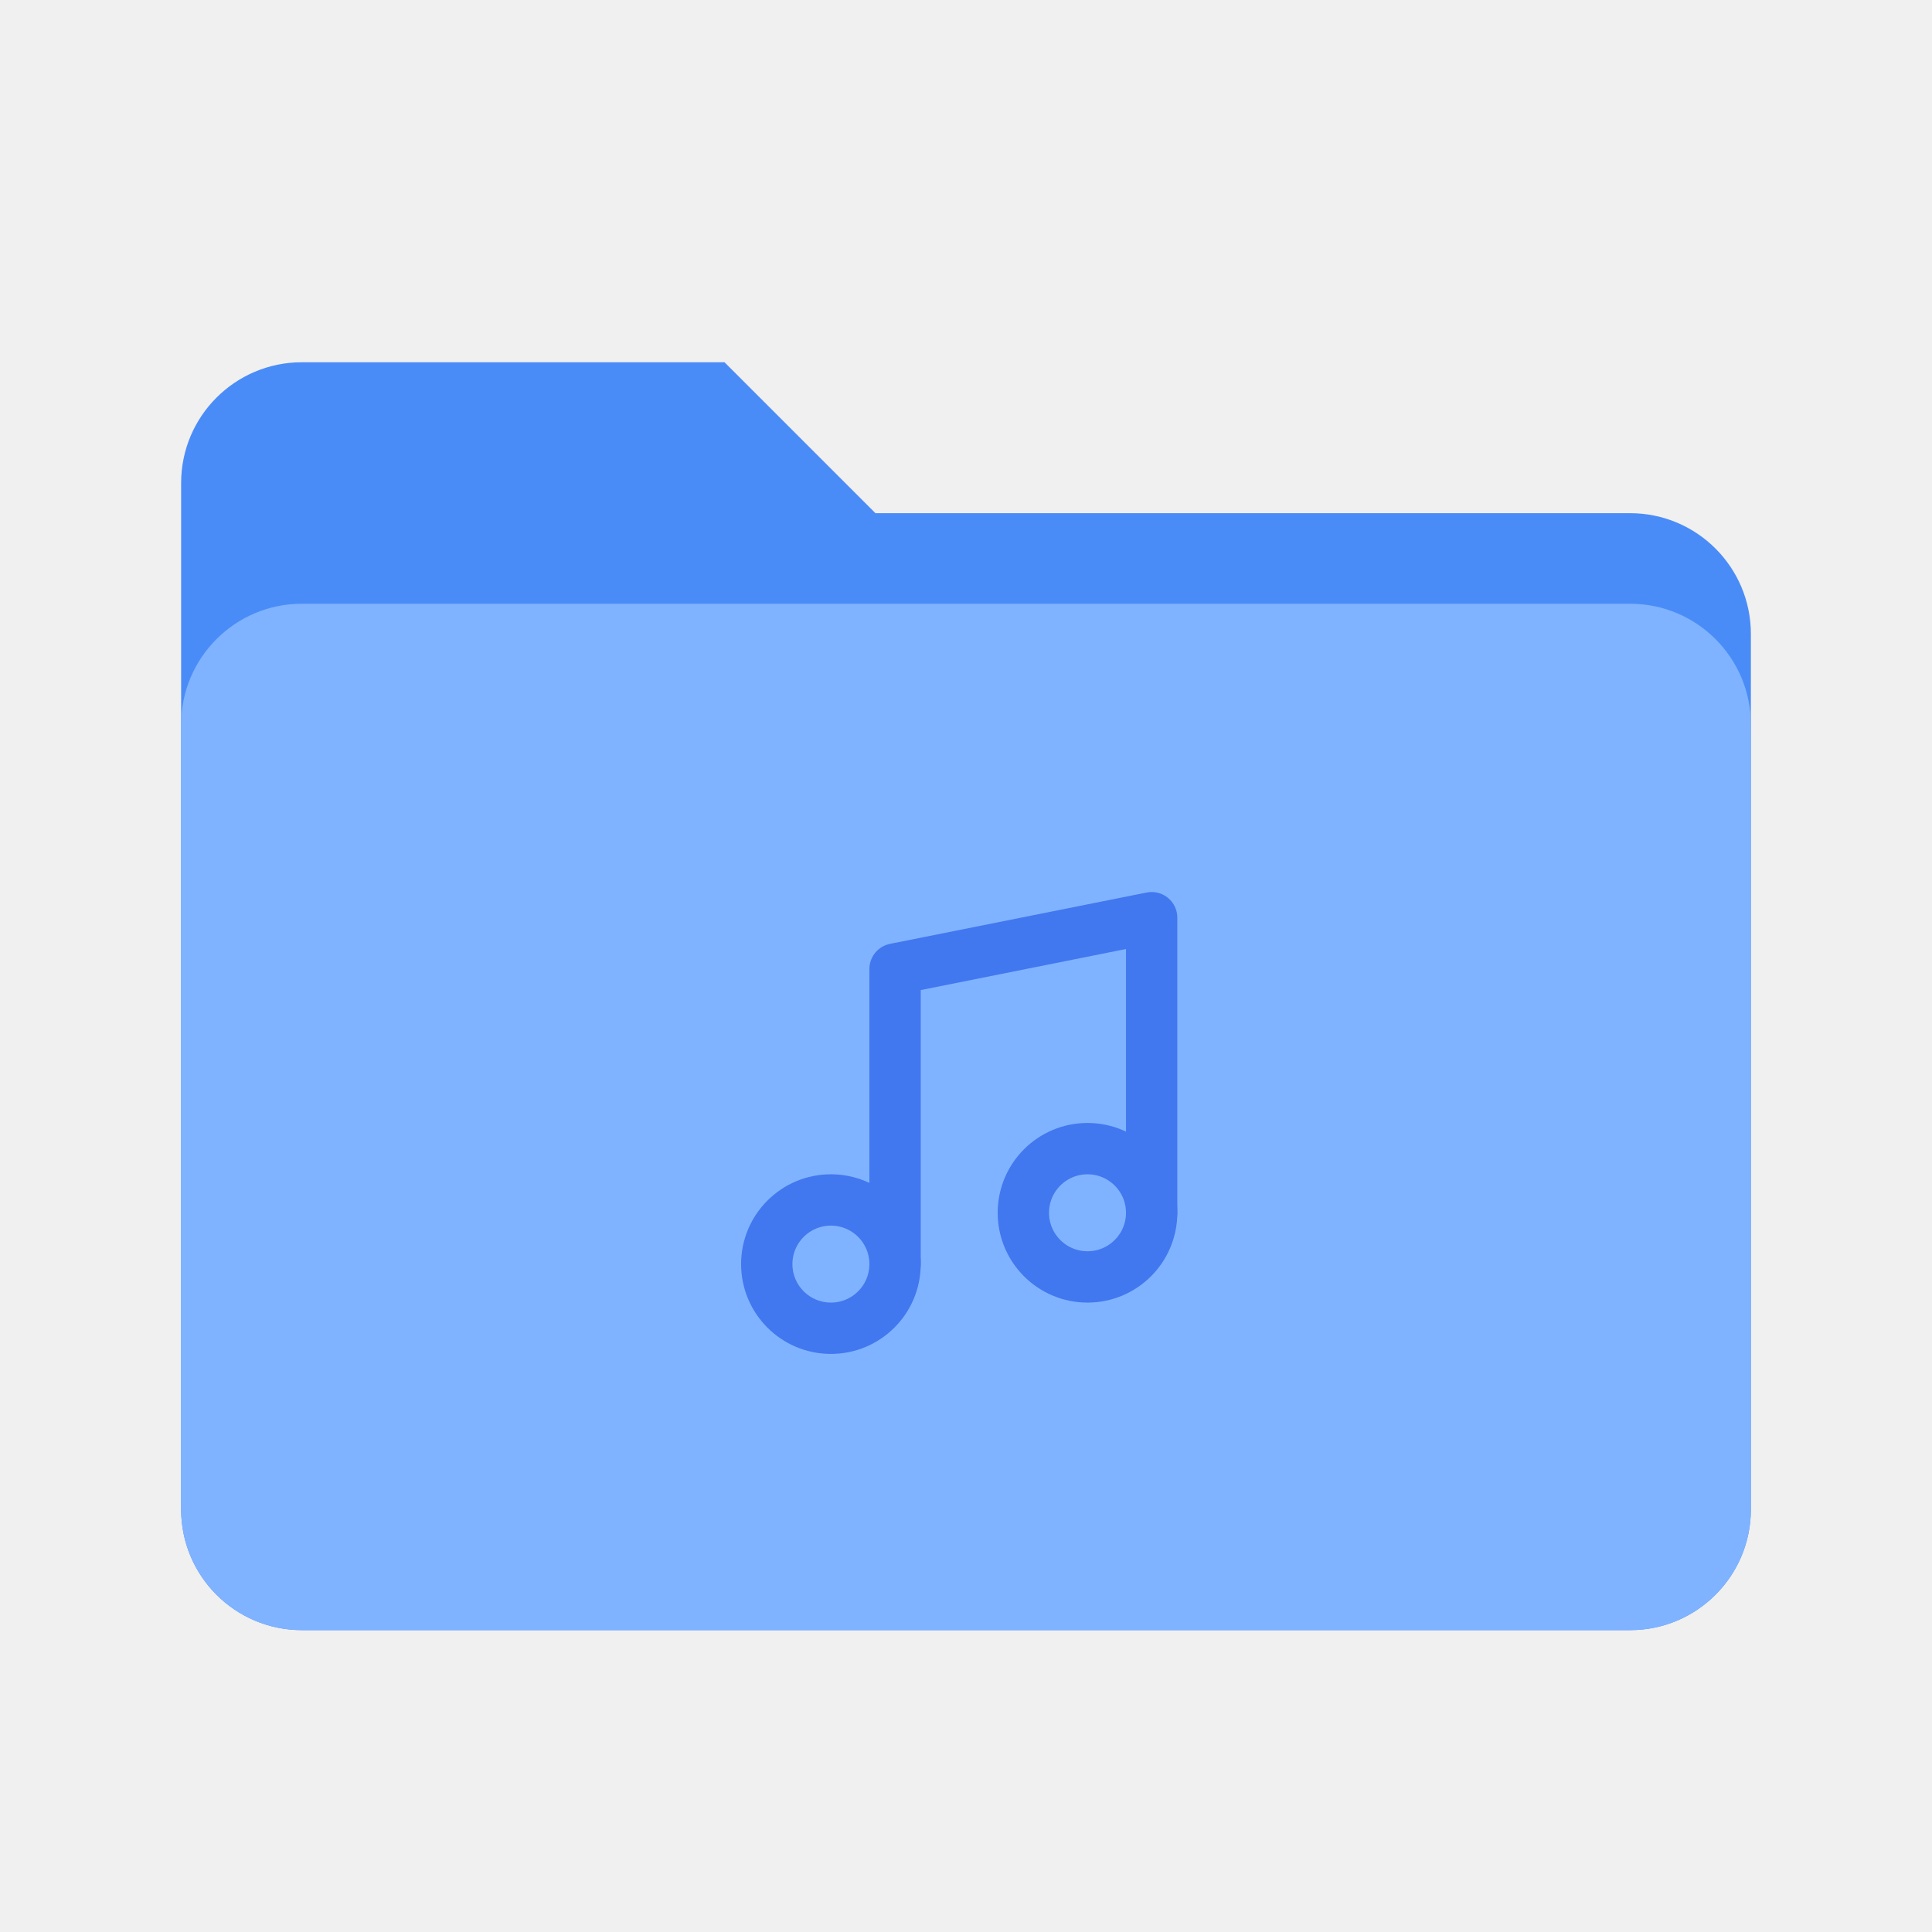
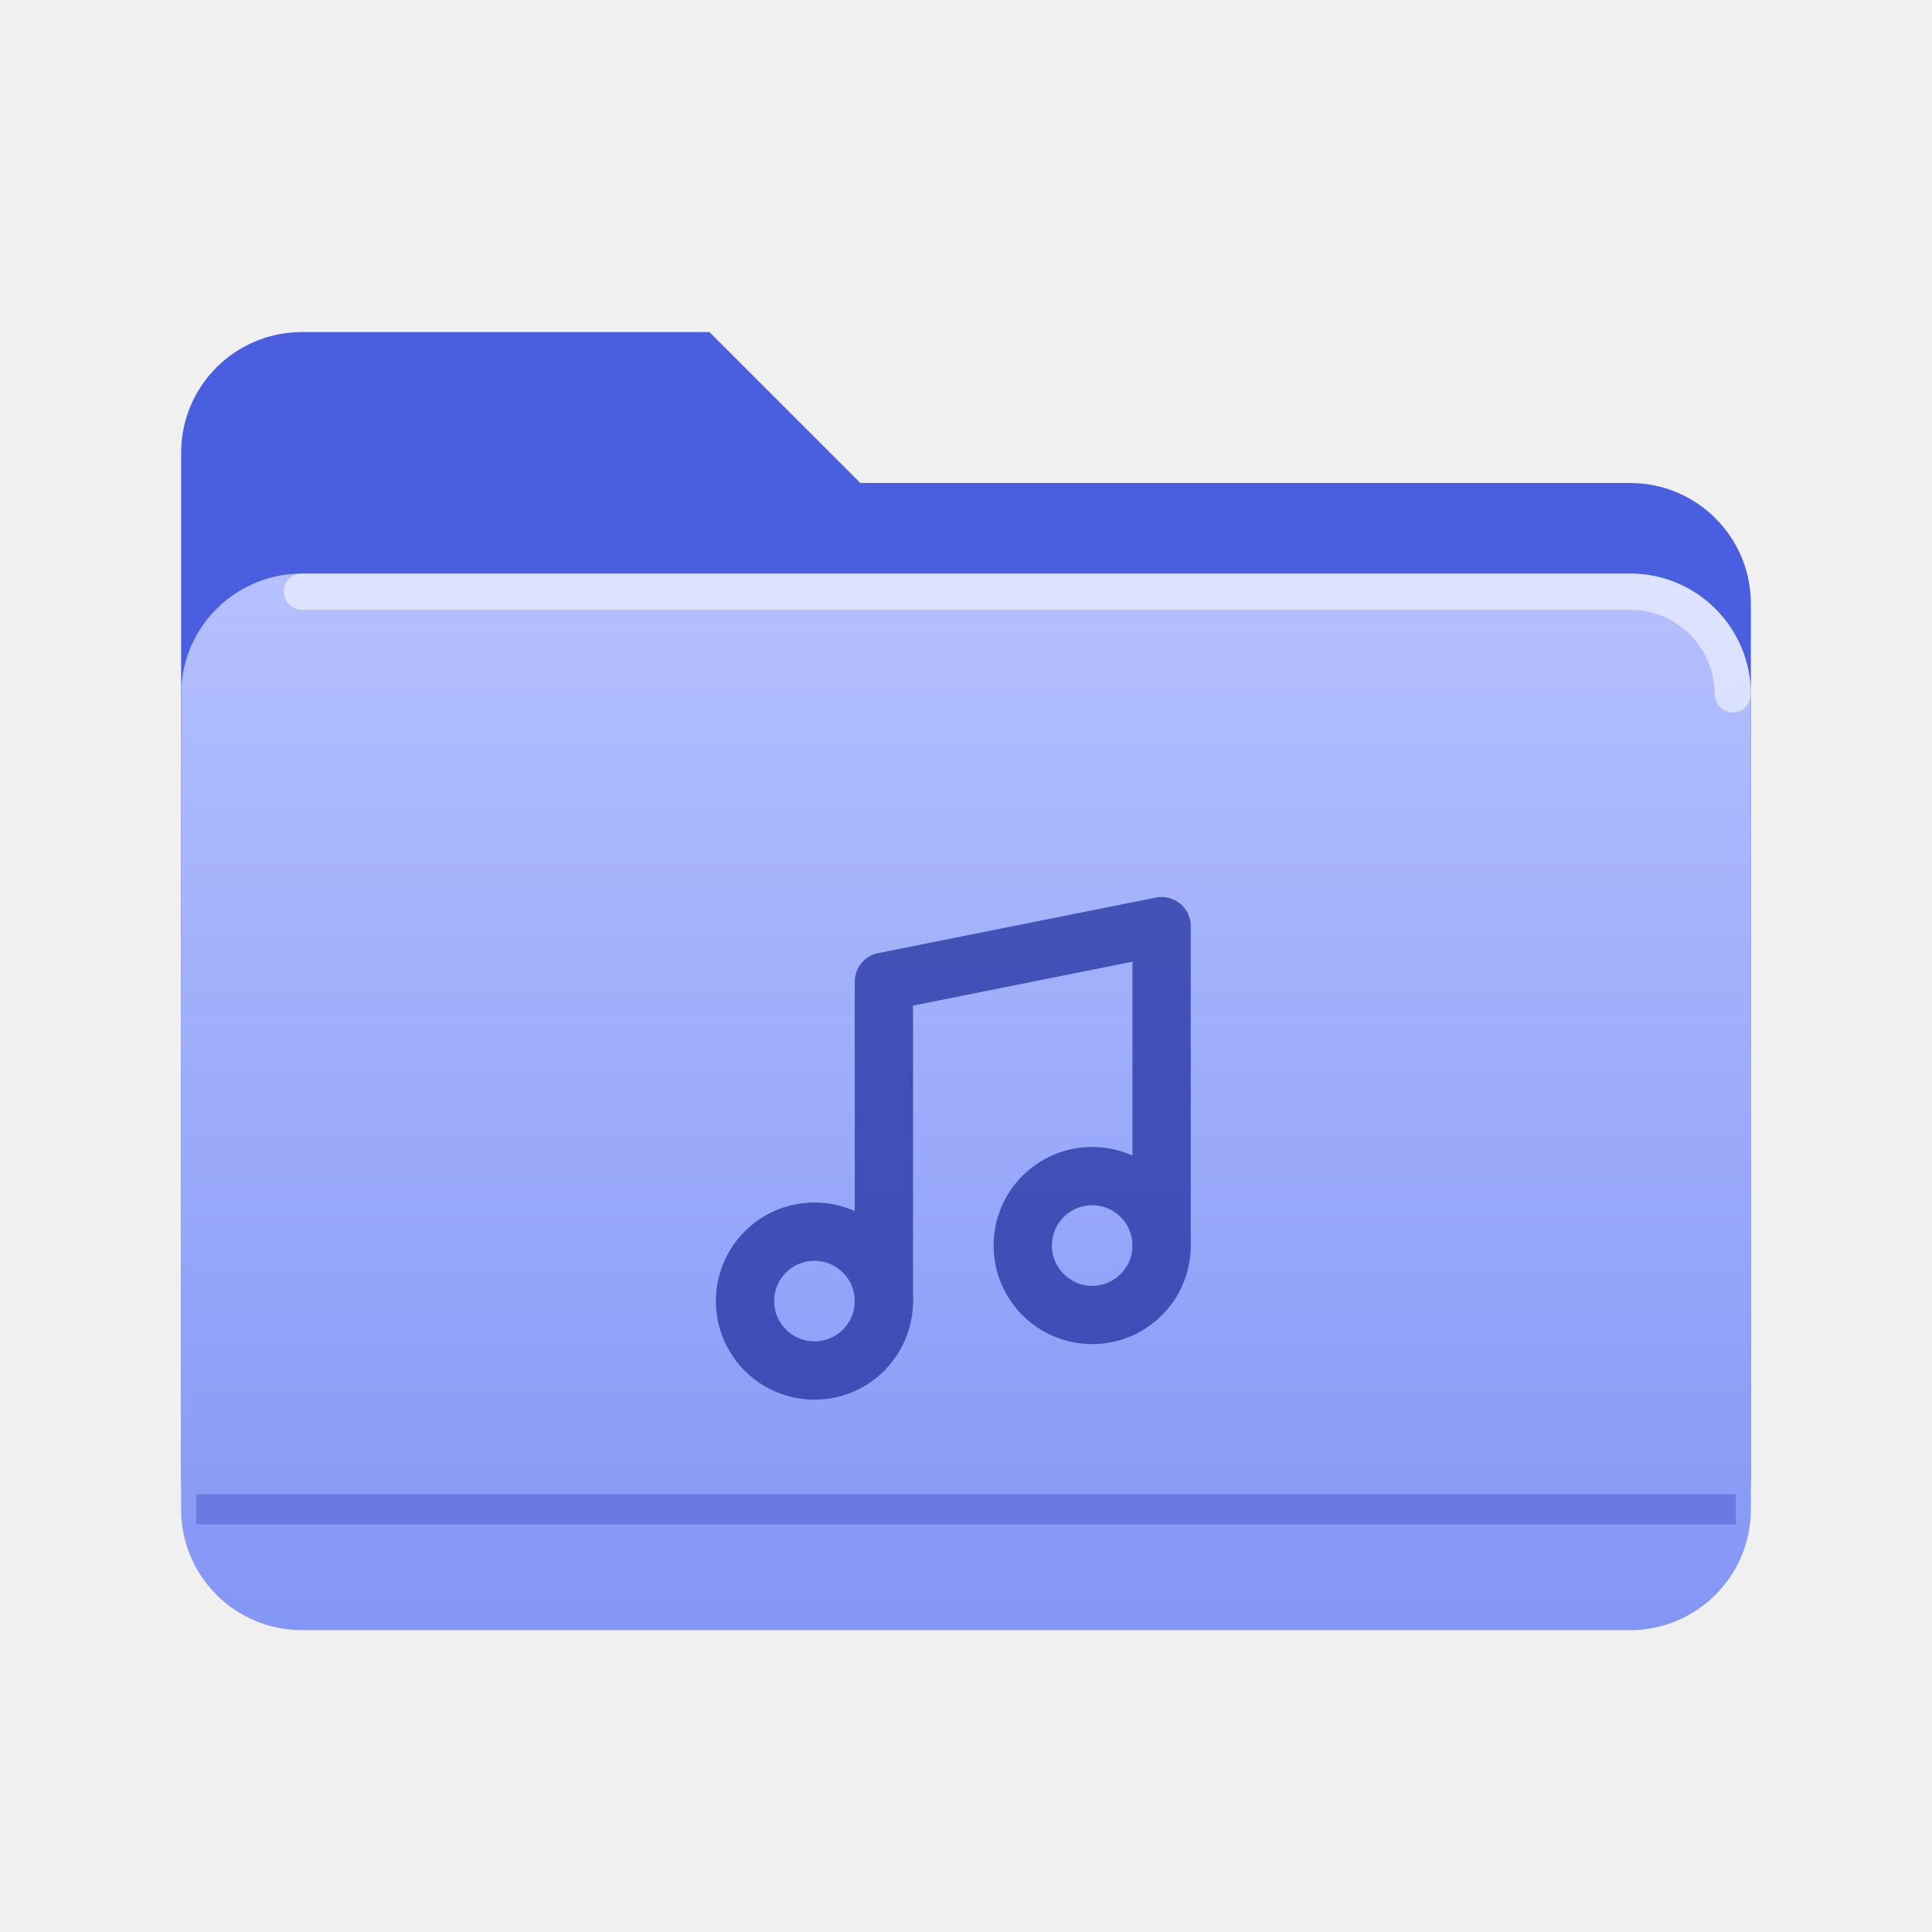
<svg xmlns="http://www.w3.org/2000/svg" viewBox="0 0 64 64">
-   <path d="M6 16a4 4 0 0 1 4-4h14l5 5h25a4 4 0 0 1 4 4v29a4 4 0 0 1-4 4H10a4 4 0 0 1-4-4z" fill="#4a8cf7" />
-   <path d="M6 24a4 4 0 0 1 4-4h44a4 4 0 0 1 4 4v26a4 4 0 0 1-4 4H10a4 4 0 0 1-4-4z" fill="#7fb3ff" />
-   <g transform="translate(22 27) scale(.85)" fill="none" stroke="#2c63ea" stroke-width="2" stroke-linecap="round" stroke-linejoin="round" opacity=".75">
-     <path d="M9 17.5V6l10-2v11.5" />
-     <circle cx="6.5" cy="17.5" r="2.5" />
-     <circle cx="16.5" cy="15.5" r="2.5" />
+   <defs>
+     <linearGradient id="fo5b" x1="0" y1="0" x2="0" y2="1">
+       <stop offset="0" stop-color="#b4c0ff" />
+       <stop offset="1" stop-color="#8496f5" />
+     </linearGradient>
+   </defs>
+   <path d="M6 15a4 4 0 0 1 4-4h13.5l5 5H54a4 4 0 0 1 4 4v29a4 4 0 0 1-4 4H10a4 4 0 0 1-4-4z" fill="#4a5fe0" />
+   <path d="M6 23a4 4 0 0 1 4-4h44a4 4 0 0 1 4 4v27a4 4 0 0 1-4 4H10a4 4 0 0 1-4-4z" fill="url(#fo5b)" />
+   <path d="M10 19.6h44a3.4 3.4 0 0 1 3.4 3.4" stroke="#fff" stroke-width="1.2" fill="none" opacity=".55" stroke-linecap="round" />
+   <path d="M6.5 50h51" stroke="#4a5ad0" stroke-width="1" opacity=".5" />
+   <g opacity=".8">
+     <g transform="translate(21 27) scale(.92)">
+       <g stroke-width="2.1" fill="none" stroke="#2b3aa6" stroke-linecap="round" stroke-linejoin="round">
+         <path d="M9 17.5V6l10-2v11.5" />
+         <circle cx="6.5" cy="17.5" r="2.5" />
+         <circle cx="16.5" cy="15.5" r="2.5" />
+       </g>
+     </g>
  </g>
</svg>
